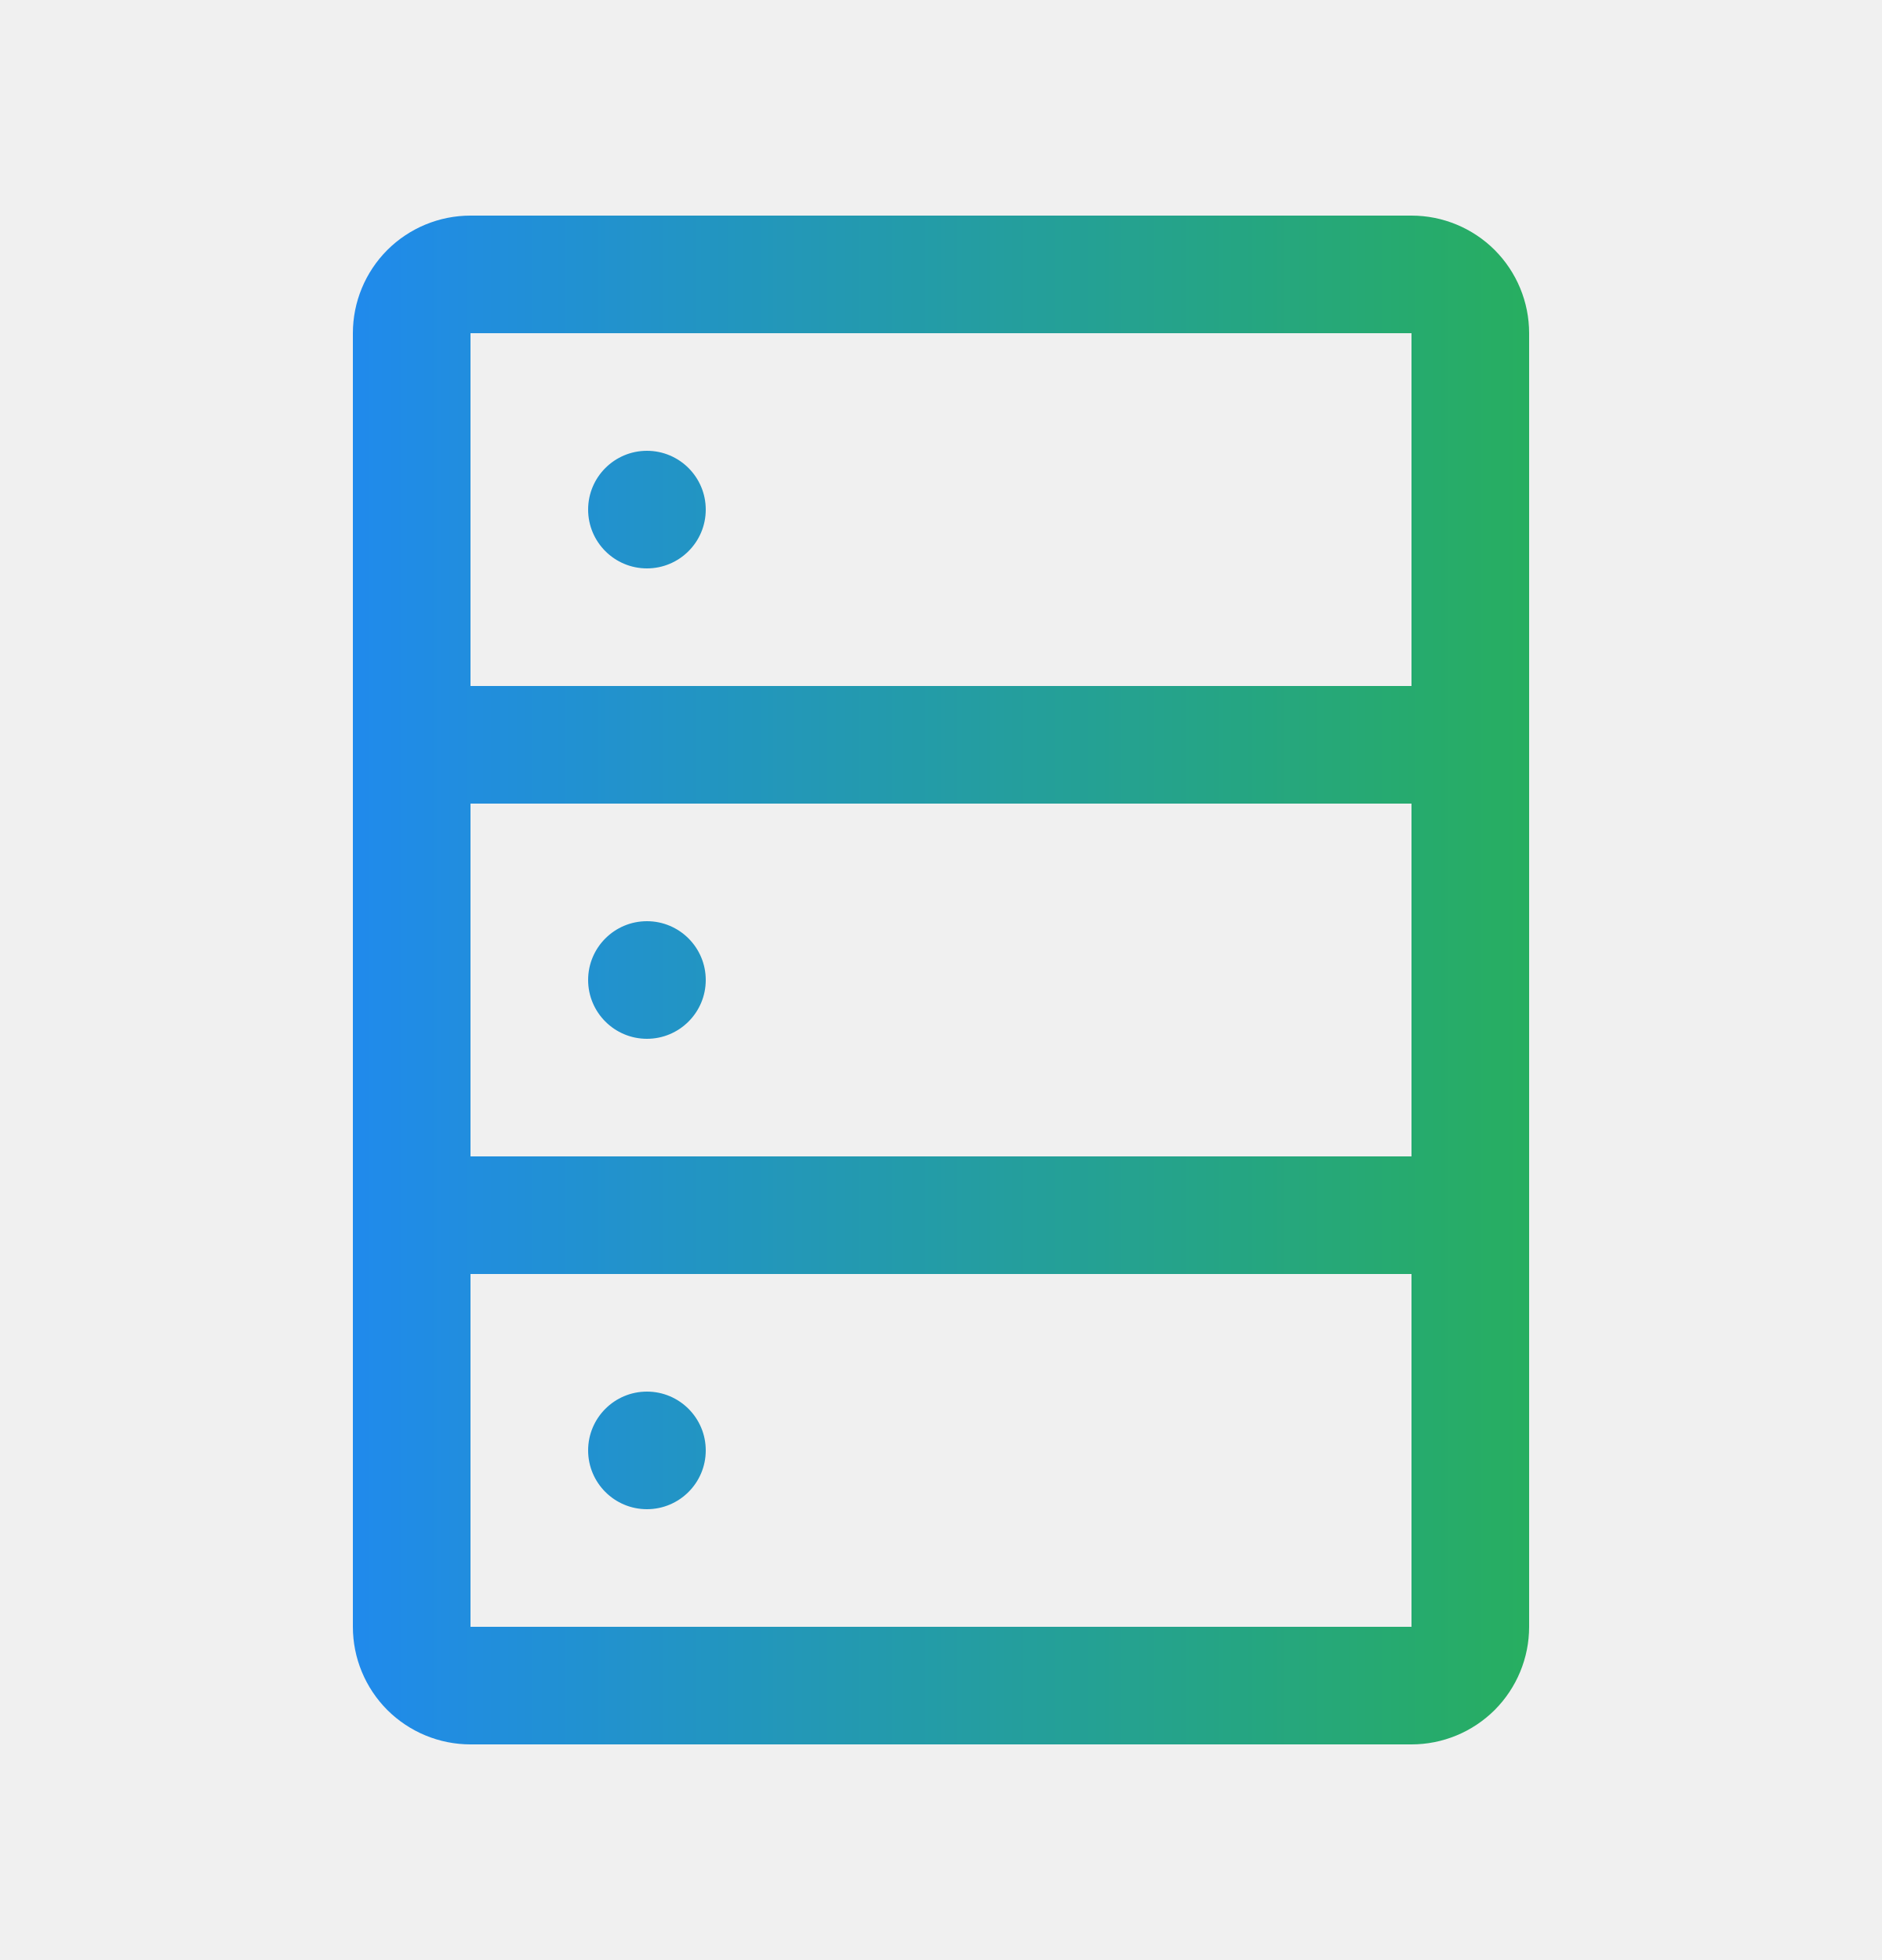
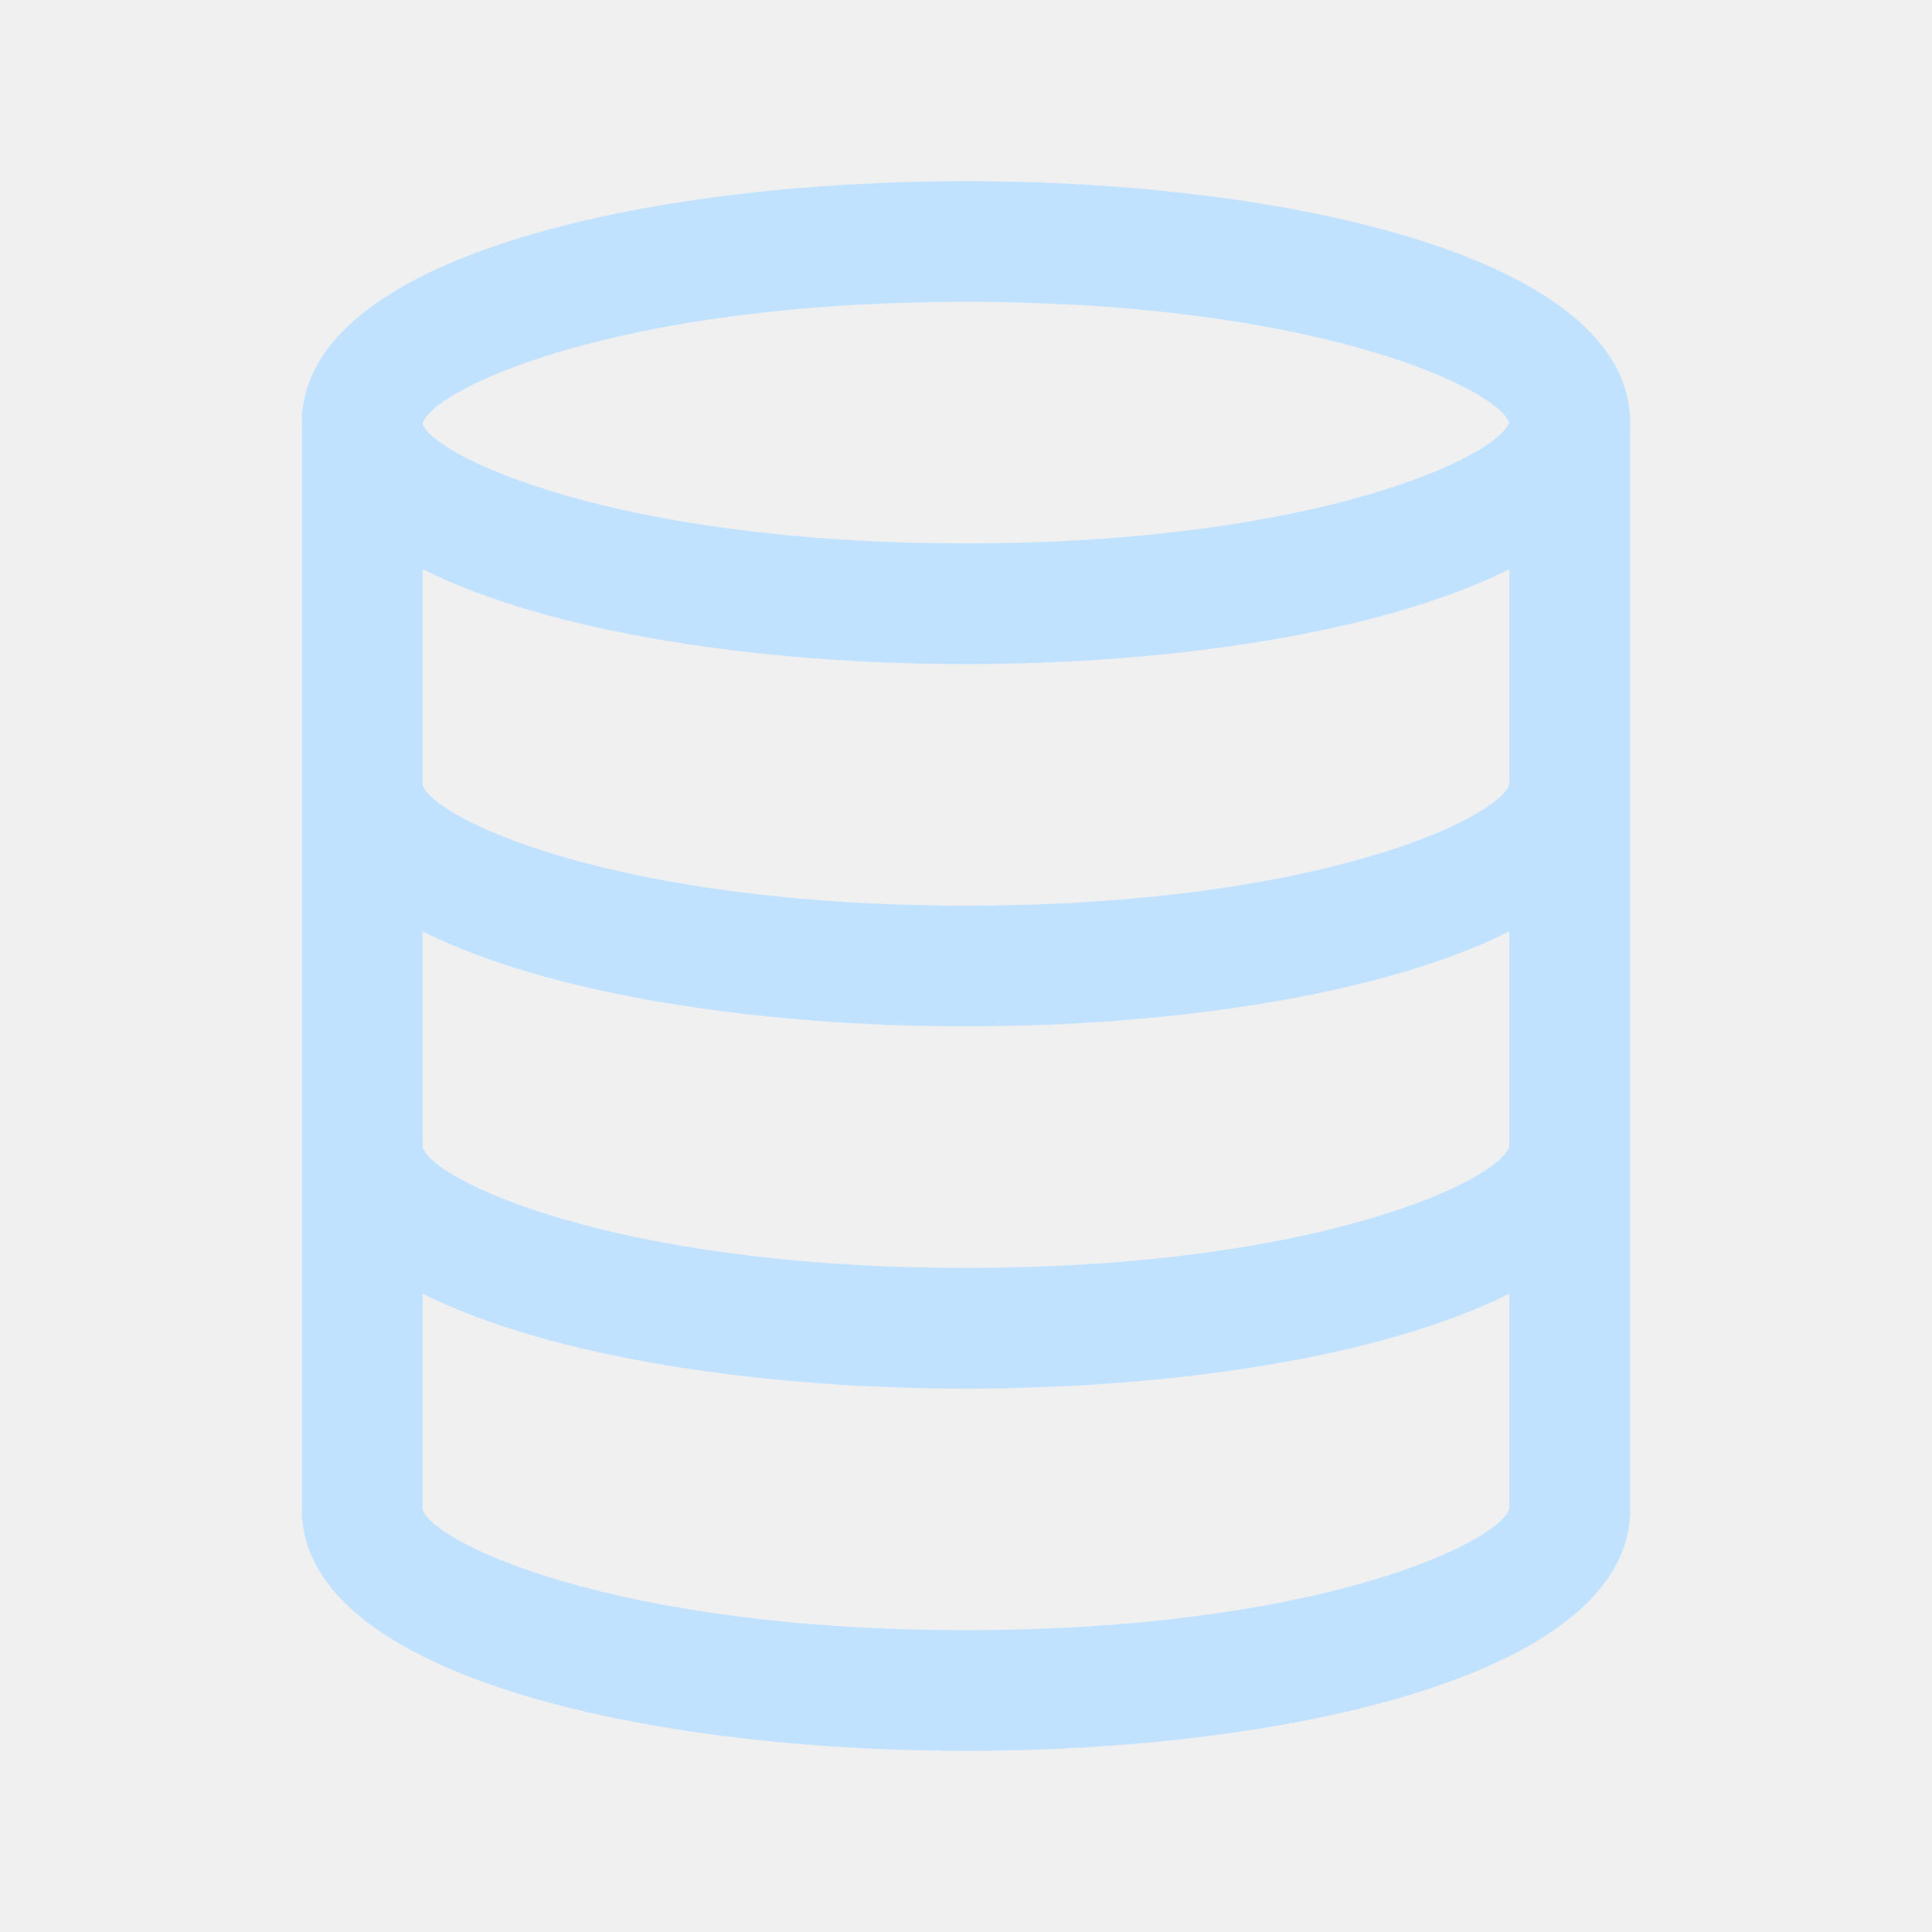
- <svg xmlns="http://www.w3.org/2000/svg" width="24" height="25" viewBox="0 0 24 25" fill="none">
-   <path d="M18 2.75H6C5.602 2.75 5.221 2.908 4.939 3.189C4.658 3.471 4.5 3.852 4.5 4.25V20.75C4.5 21.148 4.658 21.529 4.939 21.811C5.221 22.092 5.602 22.25 6 22.25H18C18.398 22.25 18.779 22.092 19.061 21.811C19.342 21.529 19.5 21.148 19.5 20.75V4.25C19.5 3.852 19.342 3.471 19.061 3.189C18.779 2.908 18.398 2.75 18 2.75ZM18 4.25V8.75H6V4.25H18ZM6 14.75V10.25H18V14.75H6ZM6 20.75V16.25H18V20.75H6Z" fill="url(#paint0_linear_6034_127)" />
-   <path d="M8.25 7.25C8.664 7.25 9 6.914 9 6.5C9 6.086 8.664 5.75 8.25 5.75C7.836 5.75 7.5 6.086 7.5 6.5C7.5 6.914 7.836 7.25 8.25 7.25Z" fill="url(#paint1_linear_6034_127)" />
-   <path d="M8.25 13.25C8.664 13.25 9 12.914 9 12.5C9 12.086 8.664 11.75 8.25 11.75C7.836 11.75 7.5 12.086 7.5 12.5C7.5 12.914 7.836 13.25 8.25 13.25Z" fill="url(#paint2_linear_6034_127)" />
-   <path d="M8.25 19.25C8.664 19.25 9 18.914 9 18.5C9 18.086 8.664 17.75 8.25 17.75C7.836 17.75 7.5 18.086 7.5 18.5C7.5 18.914 7.836 19.25 8.25 19.25Z" fill="url(#paint3_linear_6034_127)" />
+ <svg xmlns="http://www.w3.org/2000/svg" width="20" height="20" viewBox="0 0 20 20" fill="none">
+   <g clip-path="url(#clip0_743_24349)">
+     <path d="M10 1.875C6.689 1.875 3.125 2.658 3.125 4.375V15.625C3.125 17.343 6.689 18.125 10 18.125C13.311 18.125 16.875 17.343 16.875 15.625V4.375C16.875 2.658 13.311 1.875 10 1.875ZM10 3.125C13.623 3.125 15.497 4.021 15.623 4.375C15.497 4.729 13.623 5.625 10 5.625C6.349 5.625 4.475 4.715 4.375 4.386V4.383C4.475 4.035 6.349 3.125 10 3.125ZM4.375 5.892C5.705 6.559 7.902 6.875 10 6.875C12.098 6.875 14.295 6.559 15.625 5.892V8.117C15.525 8.465 13.651 9.375 10 9.375C6.344 9.375 4.469 8.463 4.375 8.125V5.892ZM4.375 9.642C5.705 10.309 7.902 10.625 10 10.625C12.098 10.625 14.295 10.309 15.625 9.642V11.867C15.525 12.215 13.651 13.125 10 13.125C6.344 13.125 4.469 12.213 4.375 11.875V9.642ZM10 16.875C6.344 16.875 4.469 15.963 4.375 15.625V13.392C5.705 14.059 7.902 14.375 10 14.375C12.098 14.375 14.295 14.059 15.625 13.392V15.617C15.525 15.965 13.651 16.875 10 16.875Z" fill="#C1E2FF" />
+   </g>
  <defs>
-     <linearGradient id="paint0_linear_6034_127" x1="4.5" y1="22.25" x2="19.5" y2="22.25" gradientUnits="userSpaceOnUse">
-       <stop stop-color="#208AEC" />
-       <stop offset="1" stop-color="#27AE60" />
-     </linearGradient>
-     <linearGradient id="paint1_linear_6034_127" x1="4.5" y1="22.25" x2="19.5" y2="22.25" gradientUnits="userSpaceOnUse">
-       <stop stop-color="#208AEC" />
-       <stop offset="1" stop-color="#27AE60" />
-     </linearGradient>
-     <linearGradient id="paint2_linear_6034_127" x1="4.5" y1="22.25" x2="19.5" y2="22.25" gradientUnits="userSpaceOnUse">
-       <stop stop-color="#208AEC" />
-       <stop offset="1" stop-color="#27AE60" />
-     </linearGradient>
-     <linearGradient id="paint3_linear_6034_127" x1="4.5" y1="22.25" x2="19.5" y2="22.25" gradientUnits="userSpaceOnUse">
-       <stop stop-color="#208AEC" />
-       <stop offset="1" stop-color="#27AE60" />
-     </linearGradient>
+     <clipPath id="clip0_743_24349">
+       <rect width="20" height="20" fill="white" />
+     </clipPath>
  </defs>
</svg>
